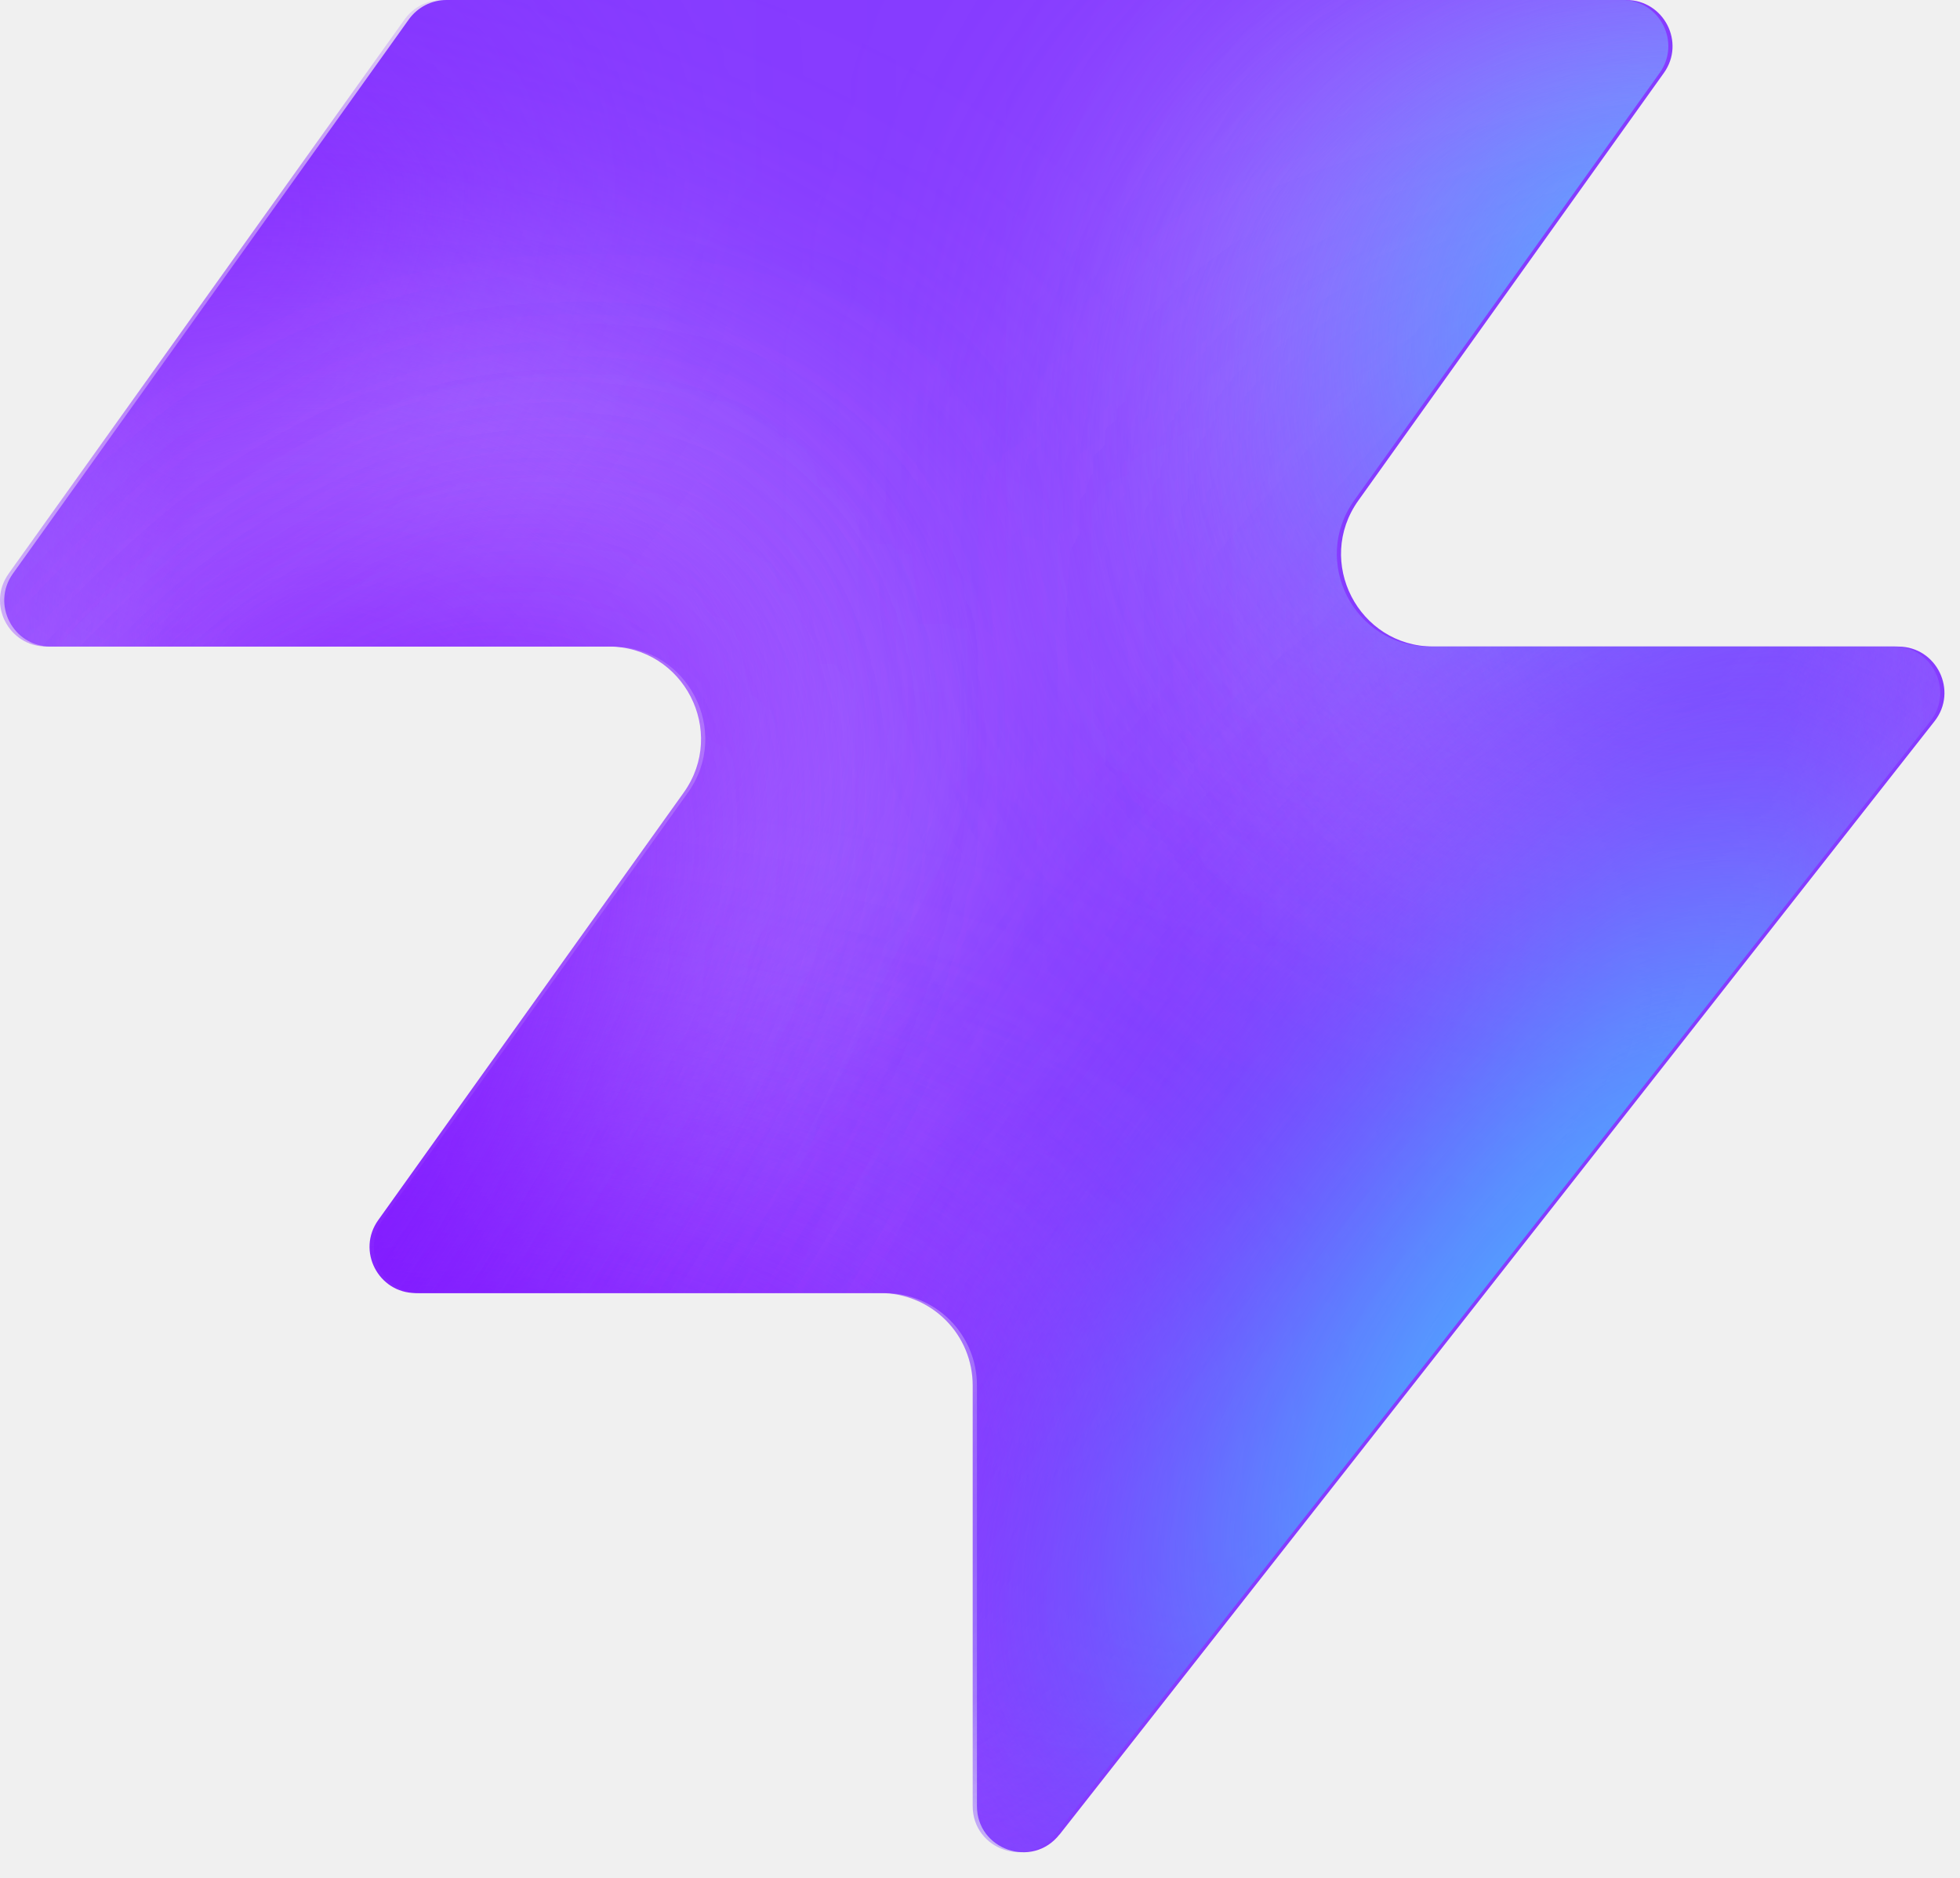
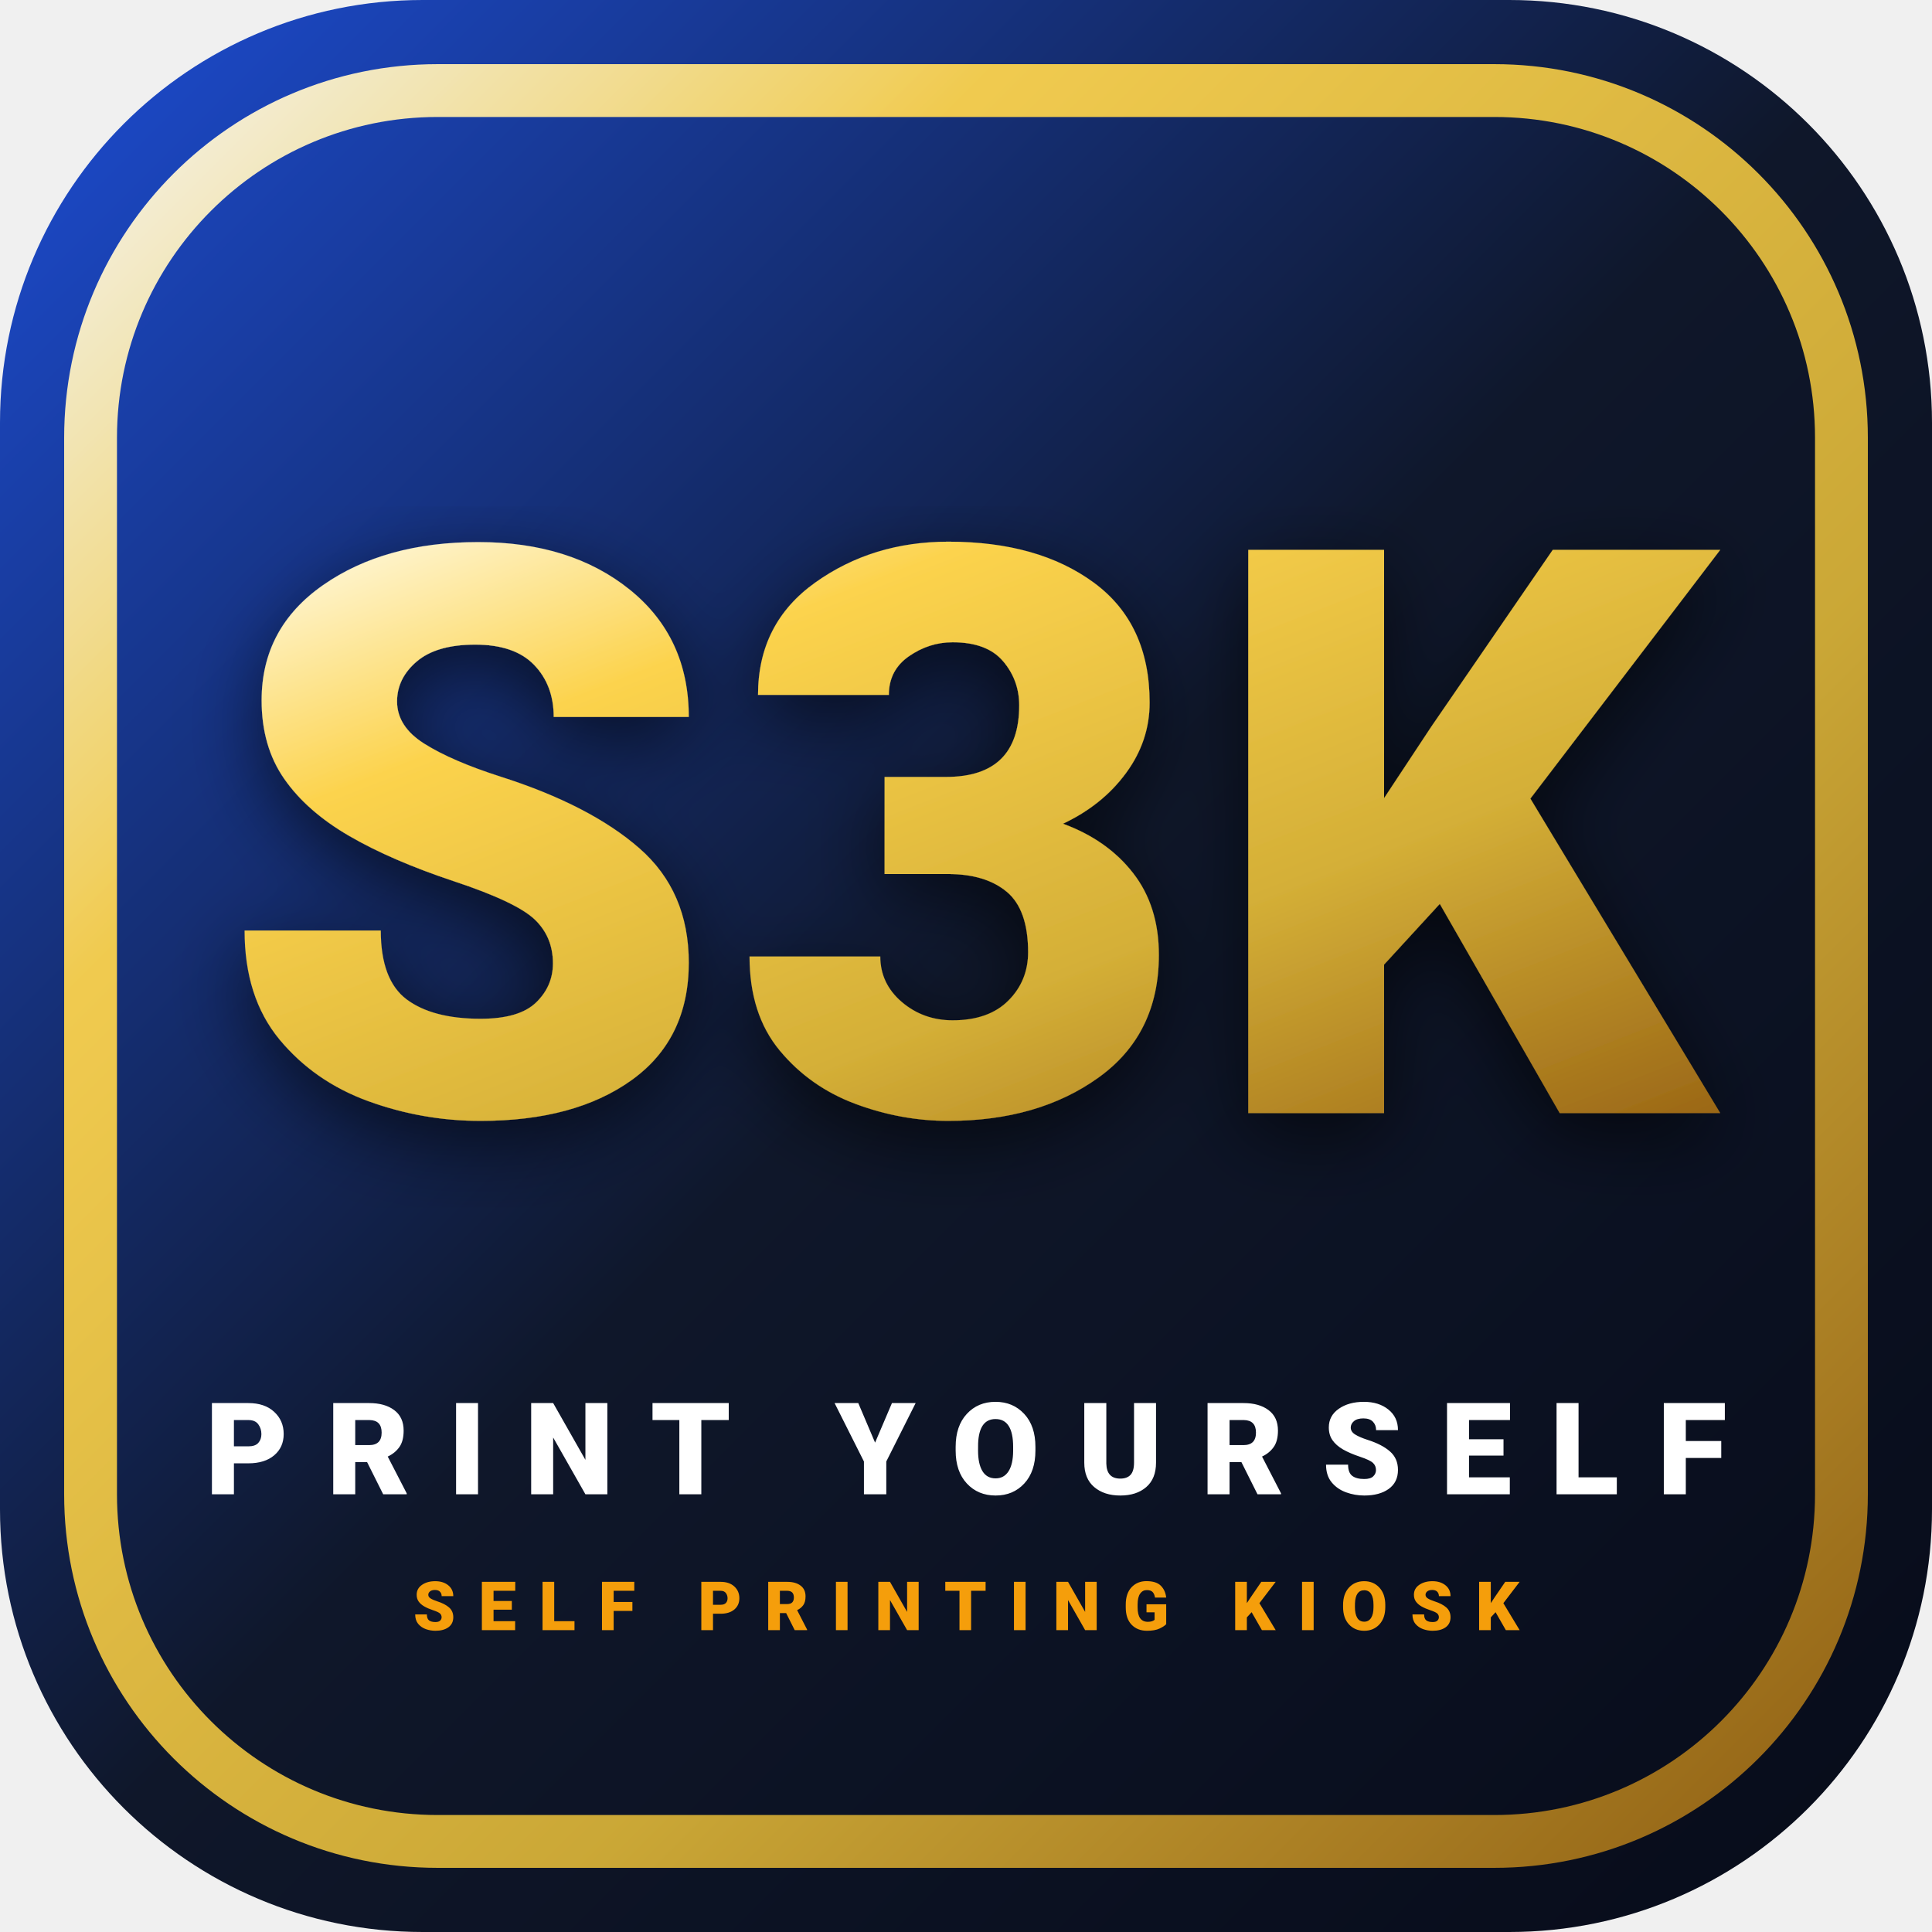
- <svg xmlns="http://www.w3.org/2000/svg" width="48" height="46" fill="none" viewBox="0 0 48 46">
-   <path fill="#863bff" d="M25.946 44.938c-.664.845-2.021.375-2.021-.698V33.937a2.26 2.26 0 0 0-2.262-2.262H10.287c-.92 0-1.456-1.04-.92-1.788l7.48-10.471c1.07-1.497 0-3.578-1.842-3.578H1.237c-.92 0-1.456-1.04-.92-1.788L10.013.474c.214-.297.556-.474.92-.474h28.894c.92 0 1.456 1.04.92 1.788l-7.48 10.471c-1.07 1.498 0 3.579 1.842 3.579h11.377c.943 0 1.473 1.088.89 1.83L25.947 44.94z" style="fill:#863bff;fill:color(display-p3 .525 .23 1);fill-opacity:1" />
-   <mask id="a" width="48" height="46" x="0" y="0" maskUnits="userSpaceOnUse" style="mask-type:alpha">
-     <path fill="#000" d="M25.842 44.938c-.664.844-2.021.375-2.021-.698V33.937a2.26 2.26 0 0 0-2.262-2.262H10.183c-.92 0-1.456-1.04-.92-1.788l7.48-10.471c1.07-1.498 0-3.579-1.842-3.579H1.133c-.92 0-1.456-1.04-.92-1.787L9.91.473c.214-.297.556-.474.92-.474h28.894c.92 0 1.456 1.04.92 1.788l-7.48 10.471c-1.07 1.498 0 3.578 1.842 3.578h11.377c.943 0 1.473 1.088.89 1.832L25.843 44.94z" style="fill:#000;fill-opacity:1" />
-   </mask>
-   <g mask="url(#a)">
-     <g filter="url(#b)">
-       <ellipse cx="5.508" cy="14.704" fill="#ede6ff" rx="5.508" ry="14.704" style="fill:#ede6ff;fill:color(display-p3 .927 .903 1);fill-opacity:1" transform="matrix(.00324 1 1 -.00324 -4.47 31.516)" />
-     </g>
-     <g filter="url(#c)">
-       <ellipse cx="10.399" cy="29.851" fill="#ede6ff" rx="10.399" ry="29.851" style="fill:#ede6ff;fill:color(display-p3 .927 .903 1);fill-opacity:1" transform="matrix(.00324 1 1 -.00324 -39.328 7.883)" />
-     </g>
-     <g filter="url(#d)">
-       <ellipse cx="5.508" cy="30.487" fill="#7e14ff" rx="5.508" ry="30.487" style="fill:#7e14ff;fill:color(display-p3 .492 .077 1);fill-opacity:1" transform="rotate(89.814 -25.913 -14.639)scale(1 -1)" />
-     </g>
-     <g filter="url(#e)">
-       <ellipse cx="5.508" cy="30.599" fill="#7e14ff" rx="5.508" ry="30.599" style="fill:#7e14ff;fill:color(display-p3 .492 .077 1);fill-opacity:1" transform="rotate(89.814 -32.644 -3.334)scale(1 -1)" />
-     </g>
-     <g filter="url(#f)">
-       <ellipse cx="5.508" cy="30.599" fill="#7e14ff" rx="5.508" ry="30.599" style="fill:#7e14ff;fill:color(display-p3 .492 .077 1);fill-opacity:1" transform="matrix(.00324 1 1 -.00324 -34.34 30.47)" />
-     </g>
-     <g filter="url(#g)">
-       <ellipse cx="14.072" cy="22.078" fill="#ede6ff" rx="14.072" ry="22.078" style="fill:#ede6ff;fill:color(display-p3 .927 .903 1);fill-opacity:1" transform="rotate(93.35 24.506 48.493)scale(-1 1)" />
-     </g>
-     <g filter="url(#h)">
-       <ellipse cx="3.47" cy="21.501" fill="#7e14ff" rx="3.47" ry="21.501" style="fill:#7e14ff;fill:color(display-p3 .492 .077 1);fill-opacity:1" transform="rotate(89.009 28.708 47.59)scale(-1 1)" />
-     </g>
-     <g filter="url(#i)">
-       <ellipse cx="3.47" cy="21.501" fill="#7e14ff" rx="3.47" ry="21.501" style="fill:#7e14ff;fill:color(display-p3 .492 .077 1);fill-opacity:1" transform="rotate(89.009 28.708 47.59)scale(-1 1)" />
-     </g>
-     <g filter="url(#j)">
-       <ellipse cx=".387" cy="8.972" fill="#7e14ff" rx="4.407" ry="29.108" style="fill:#7e14ff;fill:color(display-p3 .492 .077 1);fill-opacity:1" transform="rotate(39.51 .387 8.972)" />
-     </g>
-     <g filter="url(#k)">
-       <ellipse cx="47.523" cy="-6.092" fill="#7e14ff" rx="4.407" ry="29.108" style="fill:#7e14ff;fill:color(display-p3 .492 .077 1);fill-opacity:1" transform="rotate(37.892 47.523 -6.092)" />
-     </g>
-     <g filter="url(#l)">
-       <ellipse cx="41.412" cy="6.333" fill="#47bfff" rx="5.971" ry="9.665" style="fill:#47bfff;fill:color(display-p3 .28 .748 1);fill-opacity:1" transform="rotate(37.892 41.412 6.333)" />
-     </g>
-     <g filter="url(#m)">
-       <ellipse cx="-1.879" cy="38.332" fill="#7e14ff" rx="4.407" ry="29.108" style="fill:#7e14ff;fill:color(display-p3 .492 .077 1);fill-opacity:1" transform="rotate(37.892 -1.88 38.332)" />
-     </g>
-     <g filter="url(#n)">
-       <ellipse cx="-1.879" cy="38.332" fill="#7e14ff" rx="4.407" ry="29.108" style="fill:#7e14ff;fill:color(display-p3 .492 .077 1);fill-opacity:1" transform="rotate(37.892 -1.88 38.332)" />
-     </g>
-     <g filter="url(#o)">
-       <ellipse cx="35.651" cy="29.907" fill="#7e14ff" rx="4.407" ry="29.108" style="fill:#7e14ff;fill:color(display-p3 .492 .077 1);fill-opacity:1" transform="rotate(37.892 35.651 29.907)" />
-     </g>
-     <g filter="url(#p)">
-       <ellipse cx="38.418" cy="32.4" fill="#47bfff" rx="5.971" ry="15.297" style="fill:#47bfff;fill:color(display-p3 .28 .748 1);fill-opacity:1" transform="rotate(37.892 38.418 32.4)" />
-     </g>
-   </g>
+ <svg xmlns="http://www.w3.org/2000/svg" viewBox="0 0 512 512" width="100%" height="100%">
  <defs>
-     <filter id="b" width="60.045" height="41.654" x="-19.77" y="16.149" color-interpolation-filters="sRGB" filterUnits="userSpaceOnUse">
-       <feFlood flood-opacity="0" result="BackgroundImageFix" />
-       <feBlend in="SourceGraphic" in2="BackgroundImageFix" result="shape" />
-       <feGaussianBlur result="effect1_foregroundBlur_2002_17158" stdDeviation="7.659" />
-     </filter>
-     <filter id="c" width="90.34" height="51.437" x="-54.613" y="-7.533" color-interpolation-filters="sRGB" filterUnits="userSpaceOnUse">
-       <feFlood flood-opacity="0" result="BackgroundImageFix" />
-       <feBlend in="SourceGraphic" in2="BackgroundImageFix" result="shape" />
-       <feGaussianBlur result="effect1_foregroundBlur_2002_17158" stdDeviation="7.659" />
-     </filter>
-     <filter id="d" width="79.355" height="29.4" x="-49.64" y="2.03" color-interpolation-filters="sRGB" filterUnits="userSpaceOnUse">
-       <feFlood flood-opacity="0" result="BackgroundImageFix" />
-       <feBlend in="SourceGraphic" in2="BackgroundImageFix" result="shape" />
-       <feGaussianBlur result="effect1_foregroundBlur_2002_17158" stdDeviation="4.596" />
-     </filter>
-     <filter id="e" width="79.579" height="29.4" x="-45.045" y="20.029" color-interpolation-filters="sRGB" filterUnits="userSpaceOnUse">
-       <feFlood flood-opacity="0" result="BackgroundImageFix" />
-       <feBlend in="SourceGraphic" in2="BackgroundImageFix" result="shape" />
-       <feGaussianBlur result="effect1_foregroundBlur_2002_17158" stdDeviation="4.596" />
-     </filter>
-     <filter id="f" width="79.579" height="29.4" x="-43.513" y="21.178" color-interpolation-filters="sRGB" filterUnits="userSpaceOnUse">
-       <feFlood flood-opacity="0" result="BackgroundImageFix" />
-       <feBlend in="SourceGraphic" in2="BackgroundImageFix" result="shape" />
-       <feGaussianBlur result="effect1_foregroundBlur_2002_17158" stdDeviation="4.596" />
-     </filter>
-     <filter id="g" width="74.749" height="58.852" x="15.756" y="-17.901" color-interpolation-filters="sRGB" filterUnits="userSpaceOnUse">
-       <feFlood flood-opacity="0" result="BackgroundImageFix" />
-       <feBlend in="SourceGraphic" in2="BackgroundImageFix" result="shape" />
-       <feGaussianBlur result="effect1_foregroundBlur_2002_17158" stdDeviation="7.659" />
-     </filter>
-     <filter id="h" width="61.377" height="25.362" x="23.548" y="2.284" color-interpolation-filters="sRGB" filterUnits="userSpaceOnUse">
-       <feFlood flood-opacity="0" result="BackgroundImageFix" />
-       <feBlend in="SourceGraphic" in2="BackgroundImageFix" result="shape" />
-       <feGaussianBlur result="effect1_foregroundBlur_2002_17158" stdDeviation="4.596" />
-     </filter>
-     <filter id="i" width="61.377" height="25.362" x="23.548" y="2.284" color-interpolation-filters="sRGB" filterUnits="userSpaceOnUse">
-       <feFlood flood-opacity="0" result="BackgroundImageFix" />
-       <feBlend in="SourceGraphic" in2="BackgroundImageFix" result="shape" />
-       <feGaussianBlur result="effect1_foregroundBlur_2002_17158" stdDeviation="4.596" />
-     </filter>
-     <filter id="j" width="56.045" height="63.649" x="-27.636" y="-22.853" color-interpolation-filters="sRGB" filterUnits="userSpaceOnUse">
-       <feFlood flood-opacity="0" result="BackgroundImageFix" />
-       <feBlend in="SourceGraphic" in2="BackgroundImageFix" result="shape" />
-       <feGaussianBlur result="effect1_foregroundBlur_2002_17158" stdDeviation="4.596" />
-     </filter>
-     <filter id="k" width="54.814" height="64.646" x="20.116" y="-38.415" color-interpolation-filters="sRGB" filterUnits="userSpaceOnUse">
-       <feFlood flood-opacity="0" result="BackgroundImageFix" />
-       <feBlend in="SourceGraphic" in2="BackgroundImageFix" result="shape" />
-       <feGaussianBlur result="effect1_foregroundBlur_2002_17158" stdDeviation="4.596" />
-     </filter>
-     <filter id="l" width="33.541" height="35.313" x="24.641" y="-11.323" color-interpolation-filters="sRGB" filterUnits="userSpaceOnUse">
-       <feFlood flood-opacity="0" result="BackgroundImageFix" />
-       <feBlend in="SourceGraphic" in2="BackgroundImageFix" result="shape" />
-       <feGaussianBlur result="effect1_foregroundBlur_2002_17158" stdDeviation="4.596" />
-     </filter>
-     <filter id="m" width="54.814" height="64.646" x="-29.286" y="6.009" color-interpolation-filters="sRGB" filterUnits="userSpaceOnUse">
-       <feFlood flood-opacity="0" result="BackgroundImageFix" />
-       <feBlend in="SourceGraphic" in2="BackgroundImageFix" result="shape" />
-       <feGaussianBlur result="effect1_foregroundBlur_2002_17158" stdDeviation="4.596" />
-     </filter>
-     <filter id="n" width="54.814" height="64.646" x="-29.286" y="6.009" color-interpolation-filters="sRGB" filterUnits="userSpaceOnUse">
-       <feFlood flood-opacity="0" result="BackgroundImageFix" />
-       <feBlend in="SourceGraphic" in2="BackgroundImageFix" result="shape" />
-       <feGaussianBlur result="effect1_foregroundBlur_2002_17158" stdDeviation="4.596" />
-     </filter>
-     <filter id="o" width="54.814" height="64.646" x="8.244" y="-2.416" color-interpolation-filters="sRGB" filterUnits="userSpaceOnUse">
-       <feFlood flood-opacity="0" result="BackgroundImageFix" />
-       <feBlend in="SourceGraphic" in2="BackgroundImageFix" result="shape" />
-       <feGaussianBlur result="effect1_foregroundBlur_2002_17158" stdDeviation="4.596" />
-     </filter>
-     <filter id="p" width="39.409" height="43.623" x="18.713" y="10.588" color-interpolation-filters="sRGB" filterUnits="userSpaceOnUse">
-       <feFlood flood-opacity="0" result="BackgroundImageFix" />
-       <feBlend in="SourceGraphic" in2="BackgroundImageFix" result="shape" />
-       <feGaussianBlur result="effect1_foregroundBlur_2002_17158" stdDeviation="4.596" />
+     <linearGradient id="s3kBg" x1="0%" y1="0%" x2="100%" y2="100%">
+       <stop offset="0%" stop-color="#1D4ED8" />
+       <stop offset="50%" stop-color="#0F172A" />
+       <stop offset="100%" stop-color="#070B19" />
+     </linearGradient>
+     <linearGradient id="s3kGold" x1="0%" y1="0%" x2="100%" y2="100%">
+       <stop offset="0%" stop-color="#FFFDF0" />
+       <stop offset="25%" stop-color="#FCD34D" />
+       <stop offset="65%" stop-color="#D4AF37" />
+       <stop offset="100%" stop-color="#996515" />
+     </linearGradient>
+     <filter id="badgeShadow" x="-10%" y="-10%" width="125%" height="125%">
+       <feDropShadow dx="0" dy="6" stdDeviation="10" flood-color="#000000" flood-opacity="0.6" />
    </filter>
  </defs>
+   <rect width="512" height="512" rx="112" fill="url(#s3kBg)" />
+   <rect x="24" y="24" width="464" height="464" rx="92" fill="none" stroke="url(#s3kGold)" stroke-width="14" stroke-opacity="0.95" />
+   <g filter="url(#badgeShadow)">
+     <text x="256" y="295" font-family="-apple-system, BlinkMacSystemFont, 'Segoe UI', Roboto, 'Inter', sans-serif" font-size="210" font-weight="900" letter-spacing="4" text-anchor="middle" fill="url(#s3kGold)">S3K</text>
+   </g>
+   <line x1="88" y1="344" x2="424" y2="344" stroke="url(#s3kGold)" stroke-width="6" stroke-linecap="round" opacity="0.85" />
+   <text x="256" y="396" font-family="-apple-system, BlinkMacSystemFont, 'Segoe UI', Roboto, 'Inter', sans-serif" font-size="34" font-weight="900" letter-spacing="10" text-anchor="middle" fill="#FFFFFF">PRINT YOURSELF</text>
+   <text x="256" y="432" font-family="-apple-system, BlinkMacSystemFont, 'Segoe UI', Roboto, 'Inter', sans-serif" font-size="18" font-weight="800" letter-spacing="6" text-anchor="middle" fill="#F59E0B">SELF PRINTING KIOSK</text>
</svg>
